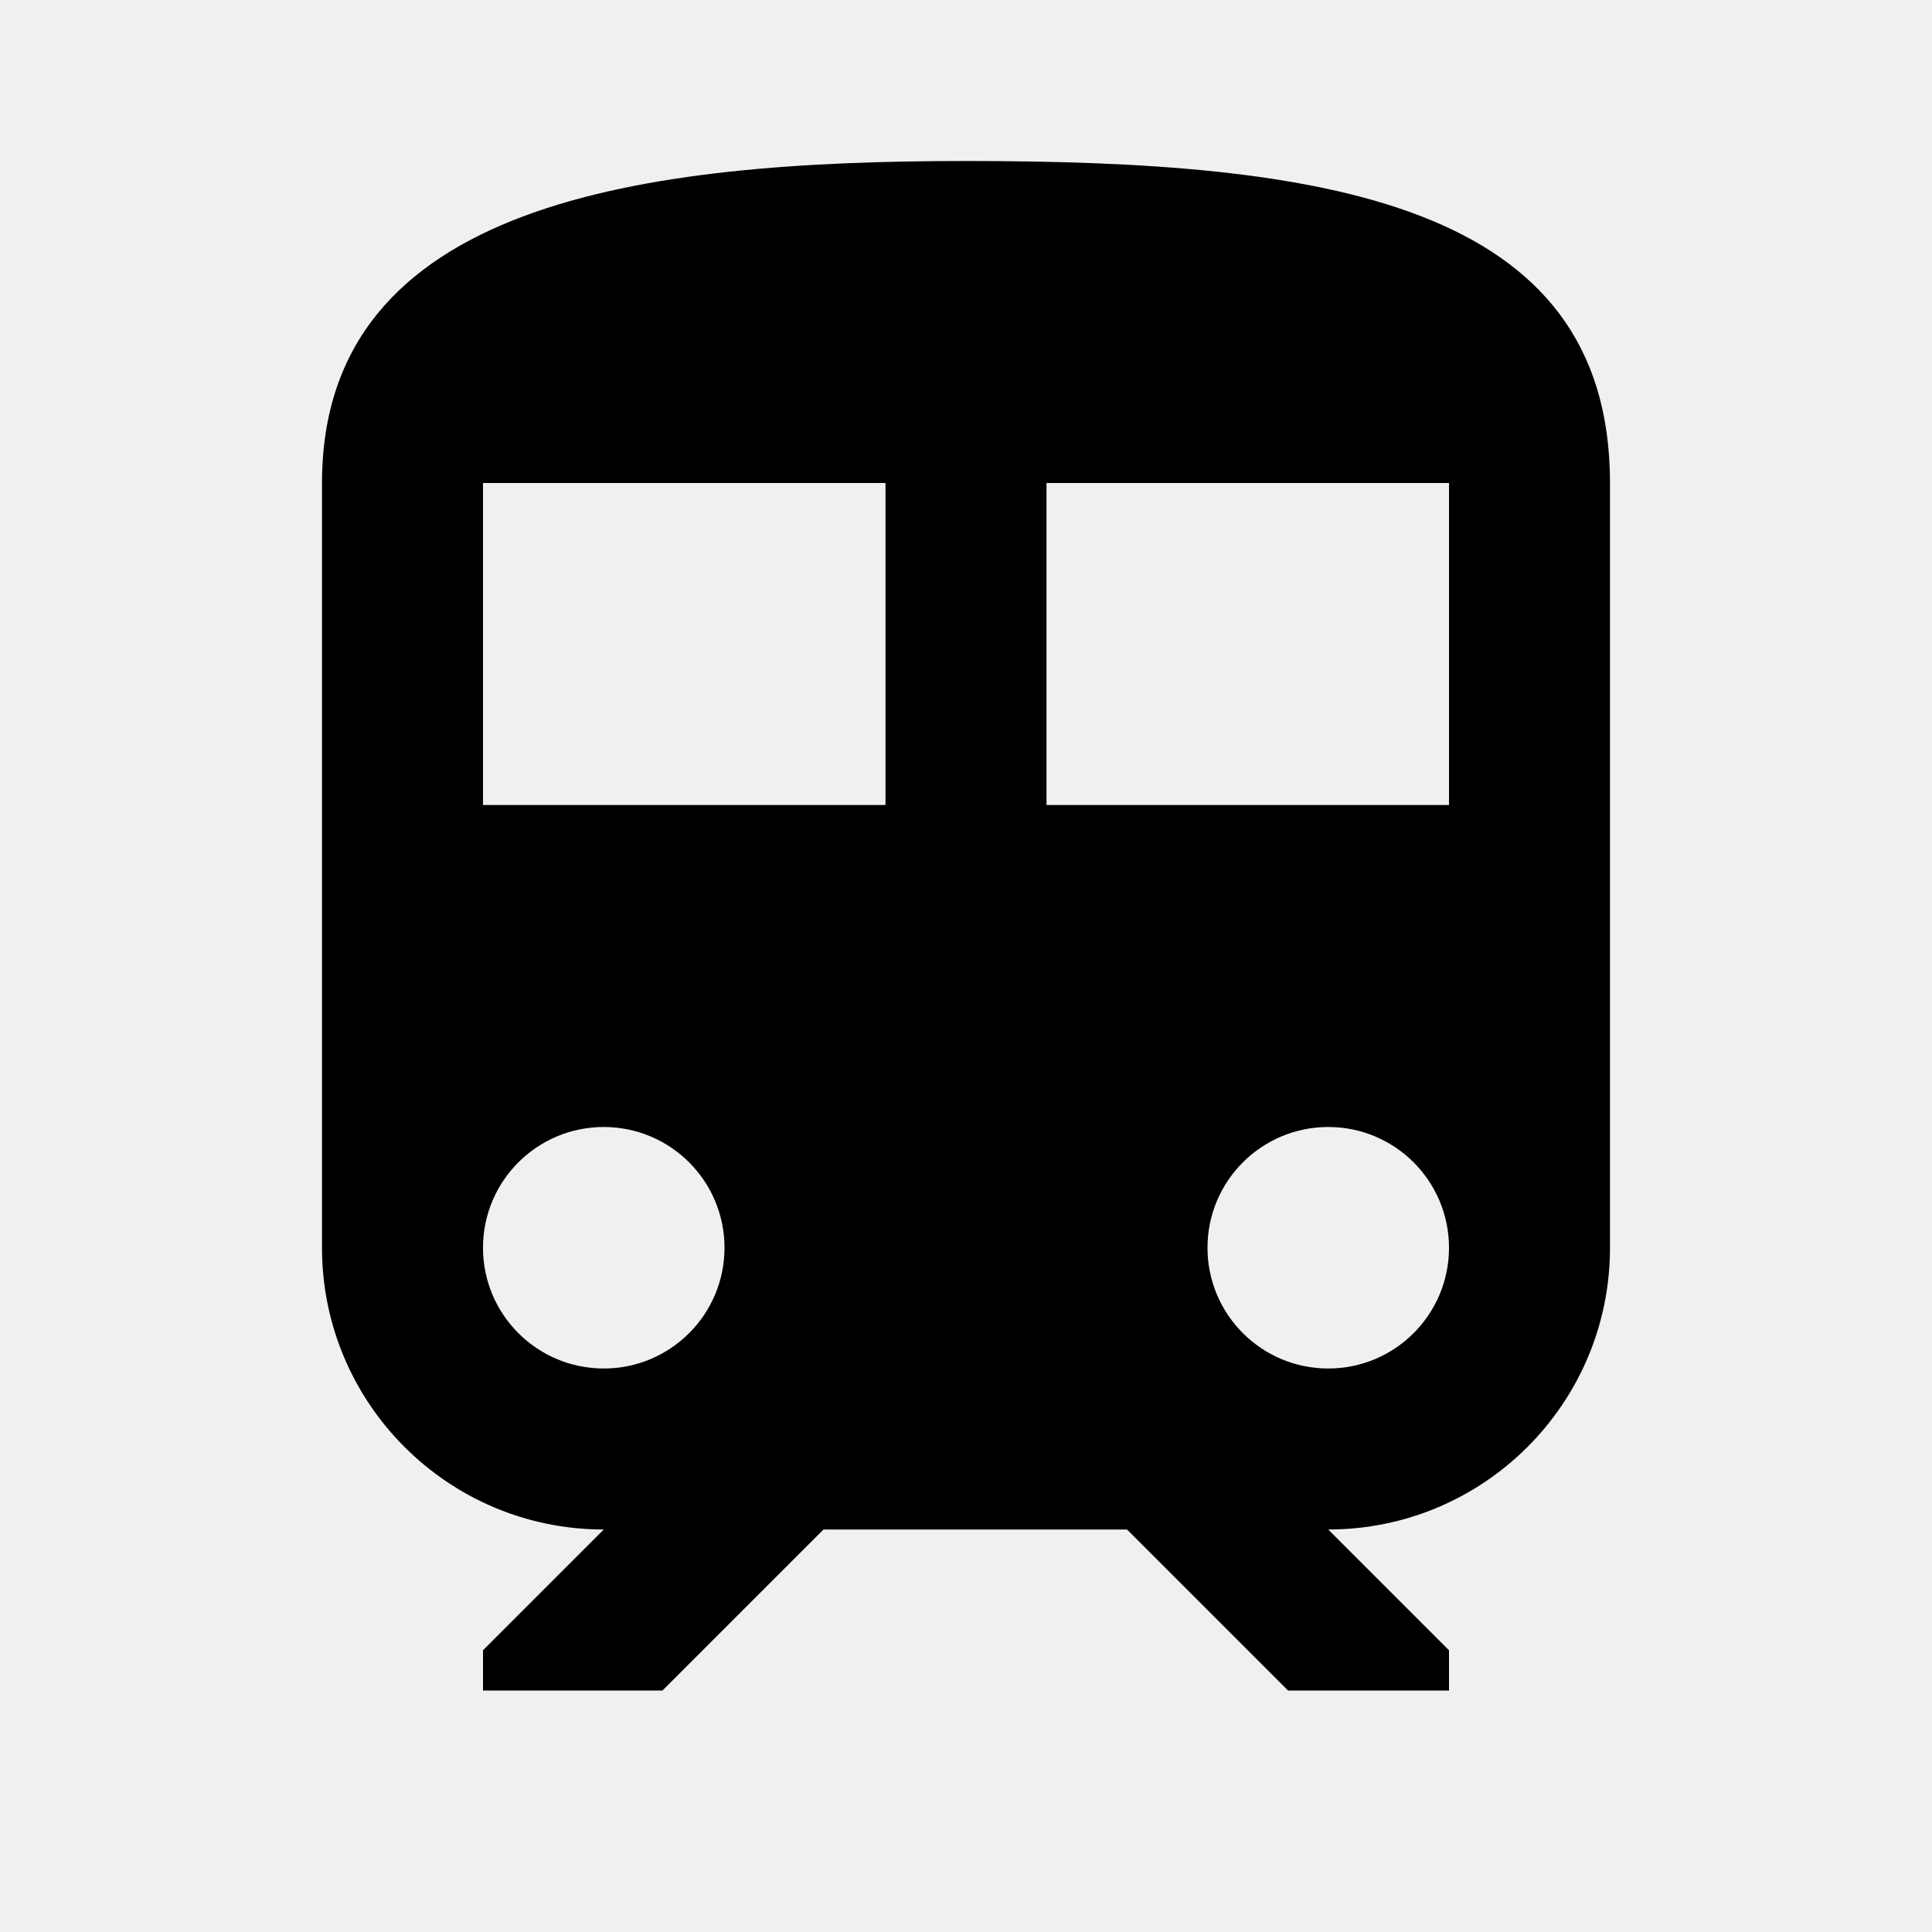
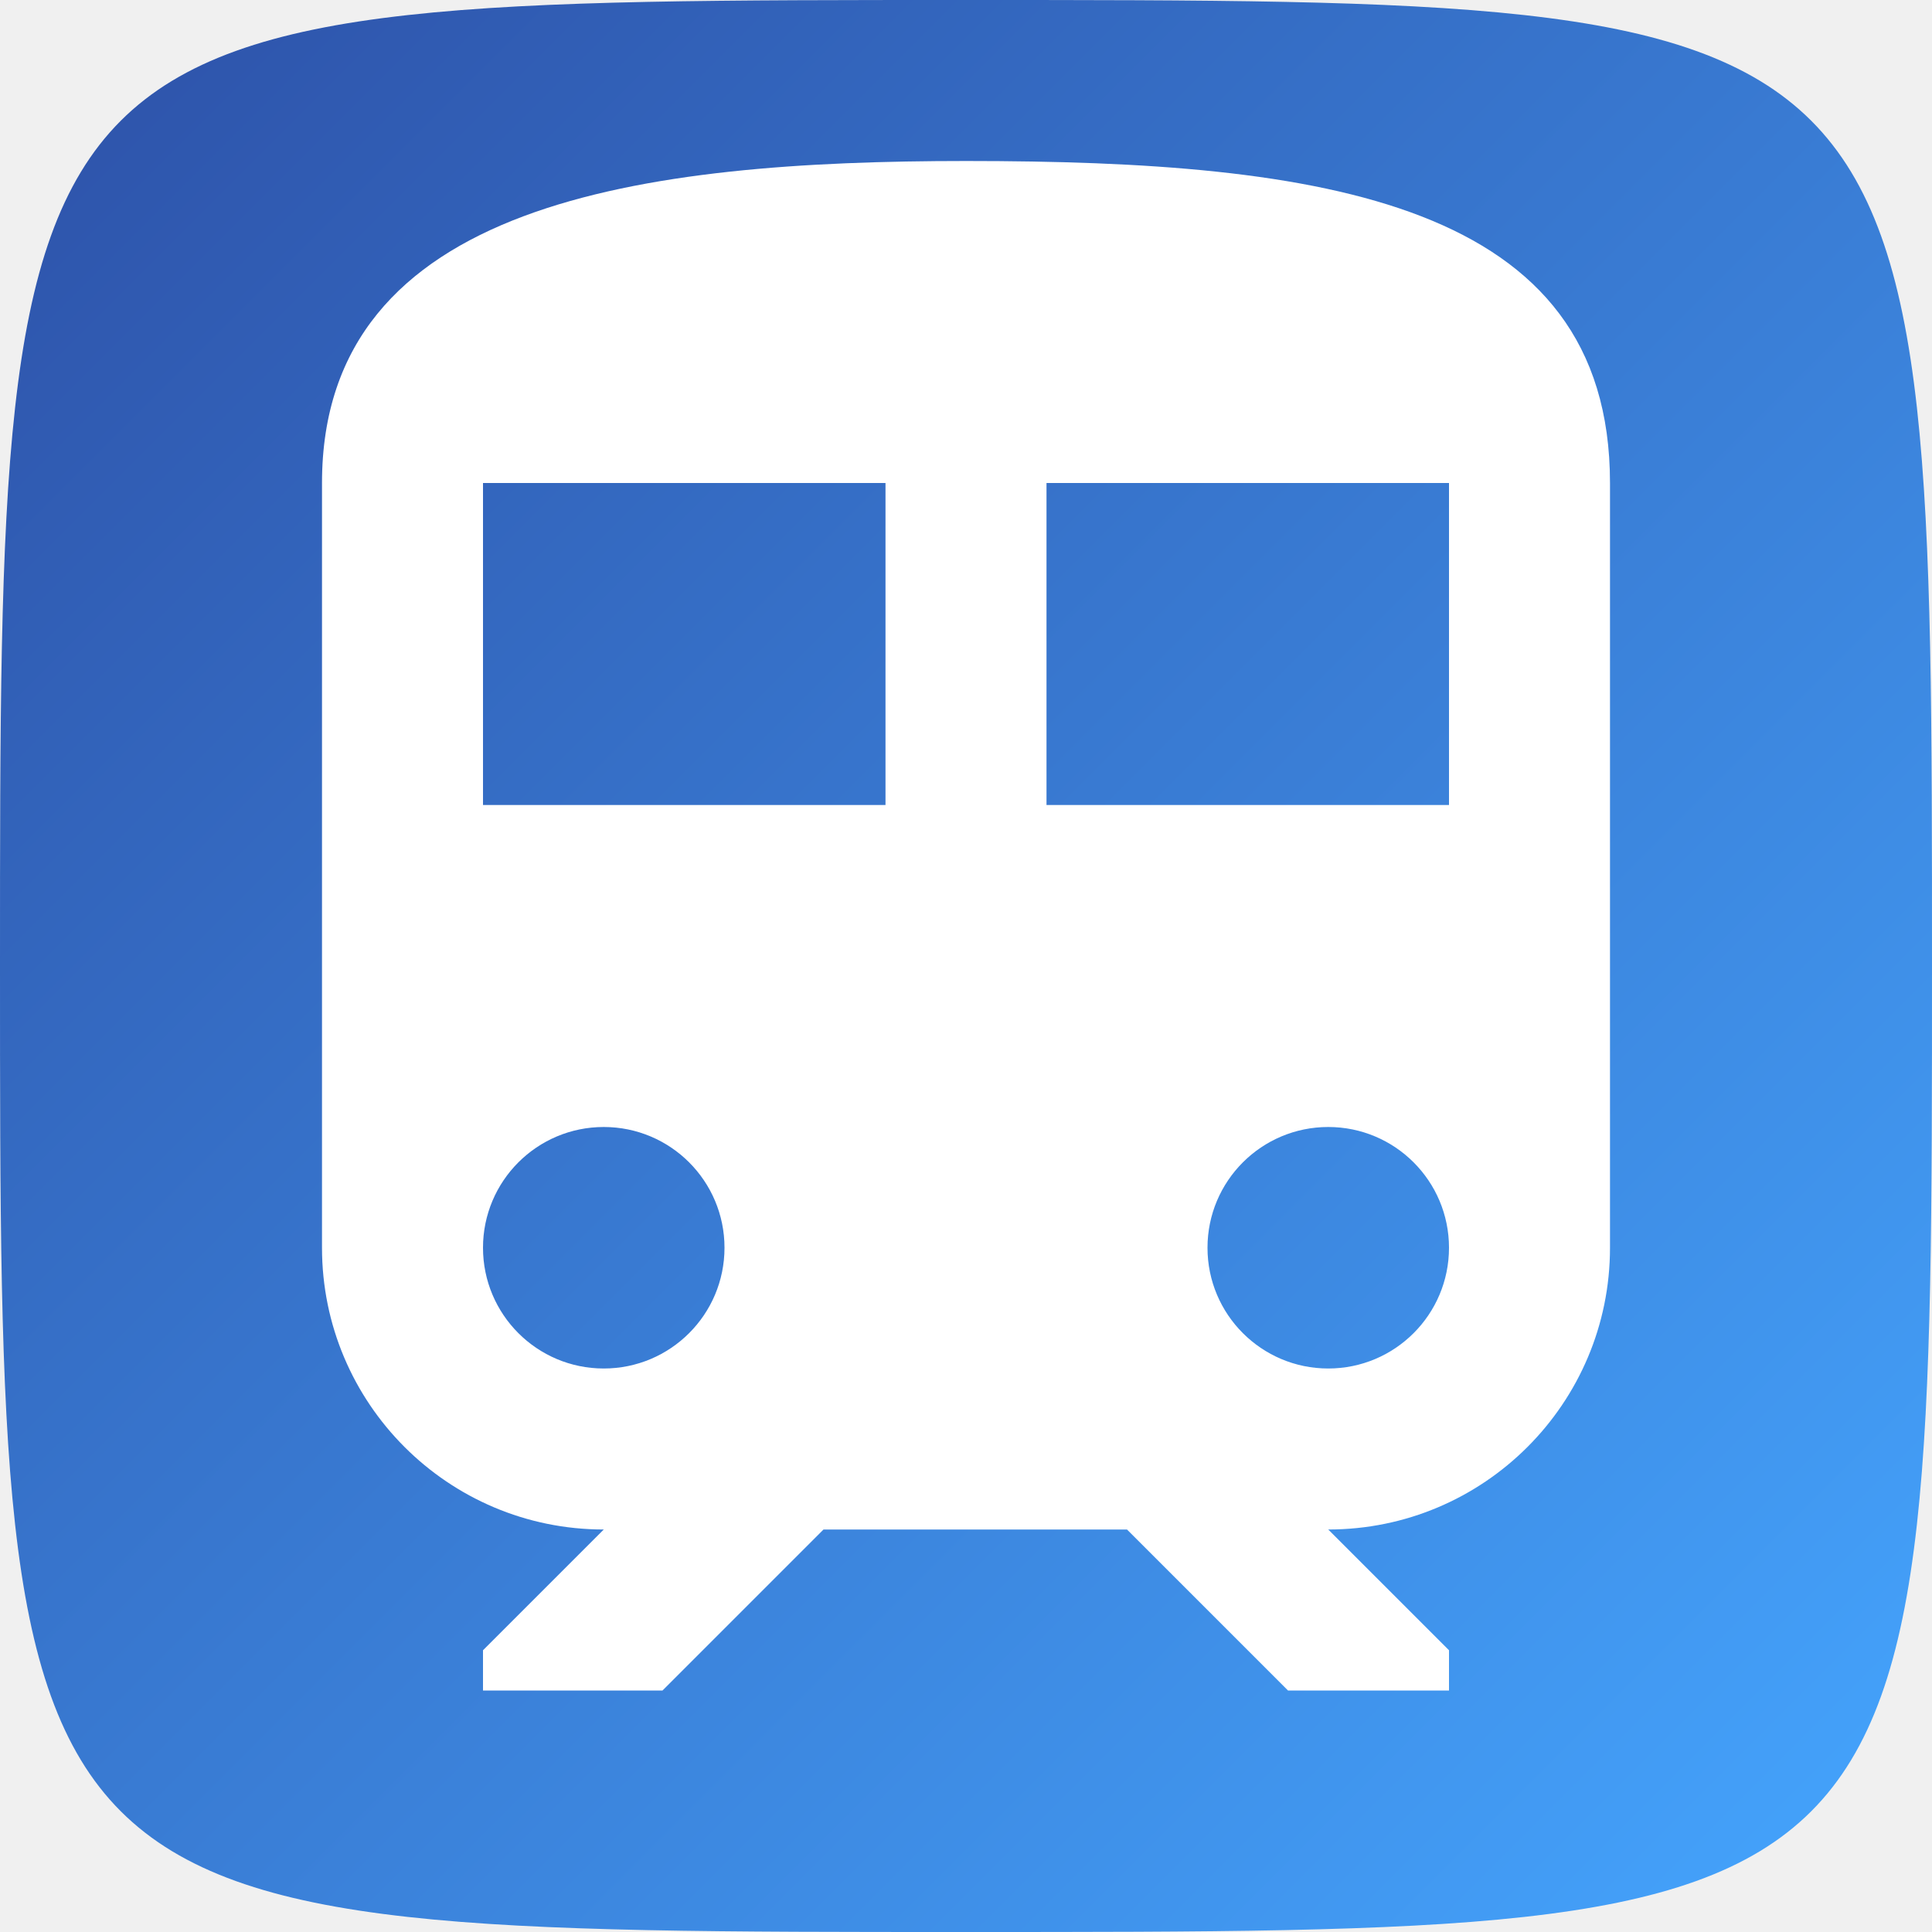
<svg xmlns="http://www.w3.org/2000/svg" viewBox="0 0 24 24">
-   <path fill="currentColor" d="M12,2C8,2 4,2.5 4,6V15.5A3.5,3.5 0 0,0 7.5,19L6,20.5V21H8.23L10.23,19H14L16,21H18V20.5L16.5,19A3.5,3.5 0 0,0 20,15.5V6C20,2.5 16.42,2 12,2M7.5,17A1.5,1.5 0 0,1 6,15.5A1.5,1.5 0 0,1 7.5,14A1.5,1.5 0 0,1 9,15.5A1.5,1.5 0 0,1 7.5,17M11,10H6V6H11V10M13,10V6H18V10H13M16.5,17A1.5,1.5 0 0,1 15,15.5A1.5,1.5 0 0,1 16.5,14A1.5,1.5 0 0,1 18,15.5A1.5,1.5 0 0,1 16.5,17Z" />
+   <defs>
+     <linearGradient id="bg" x1="0%" y1="0%" x2="100%" y2="100%">
+       <stop offset="0%" style="stop-color:#2d50a7" />
+       <stop offset="100%" style="stop-color:#45a6ff" />
+     </linearGradient>
+   </defs>
+   <path fill="url(#bg)" d="M0 12C0 0 0 0 12 0S24 0 24 12 24 24 12 24 0 24 0 12" />
+   <path fill="#ffffff" d="M12 2C8 2 4 2.5 4 6V15.5A3.5 3.5 0 007.5 19L6 20.5V21H8.23L10.23 19H14L16 21H18V20.5L16.5 19A3.5 3.5 0 0020 15.5V6C20 2.5 16.42 2 12 2M7.5 17A1.5 1.5 0 016 15.5 1.5 1.5 0 017.5 14 1.5 1.5 0 019 15.5 1.5 1.5 0 017.5 17M11 10H6V6H11V10M13 10V6H18V10H13M16.5 17A1.5 1.5 0 0115 15.5 1.5 1.5 0 0116.5 14 1.5 1.5 0 0118 15.5 1.5 1.5 0 0116.5 17Z" />
</svg>
